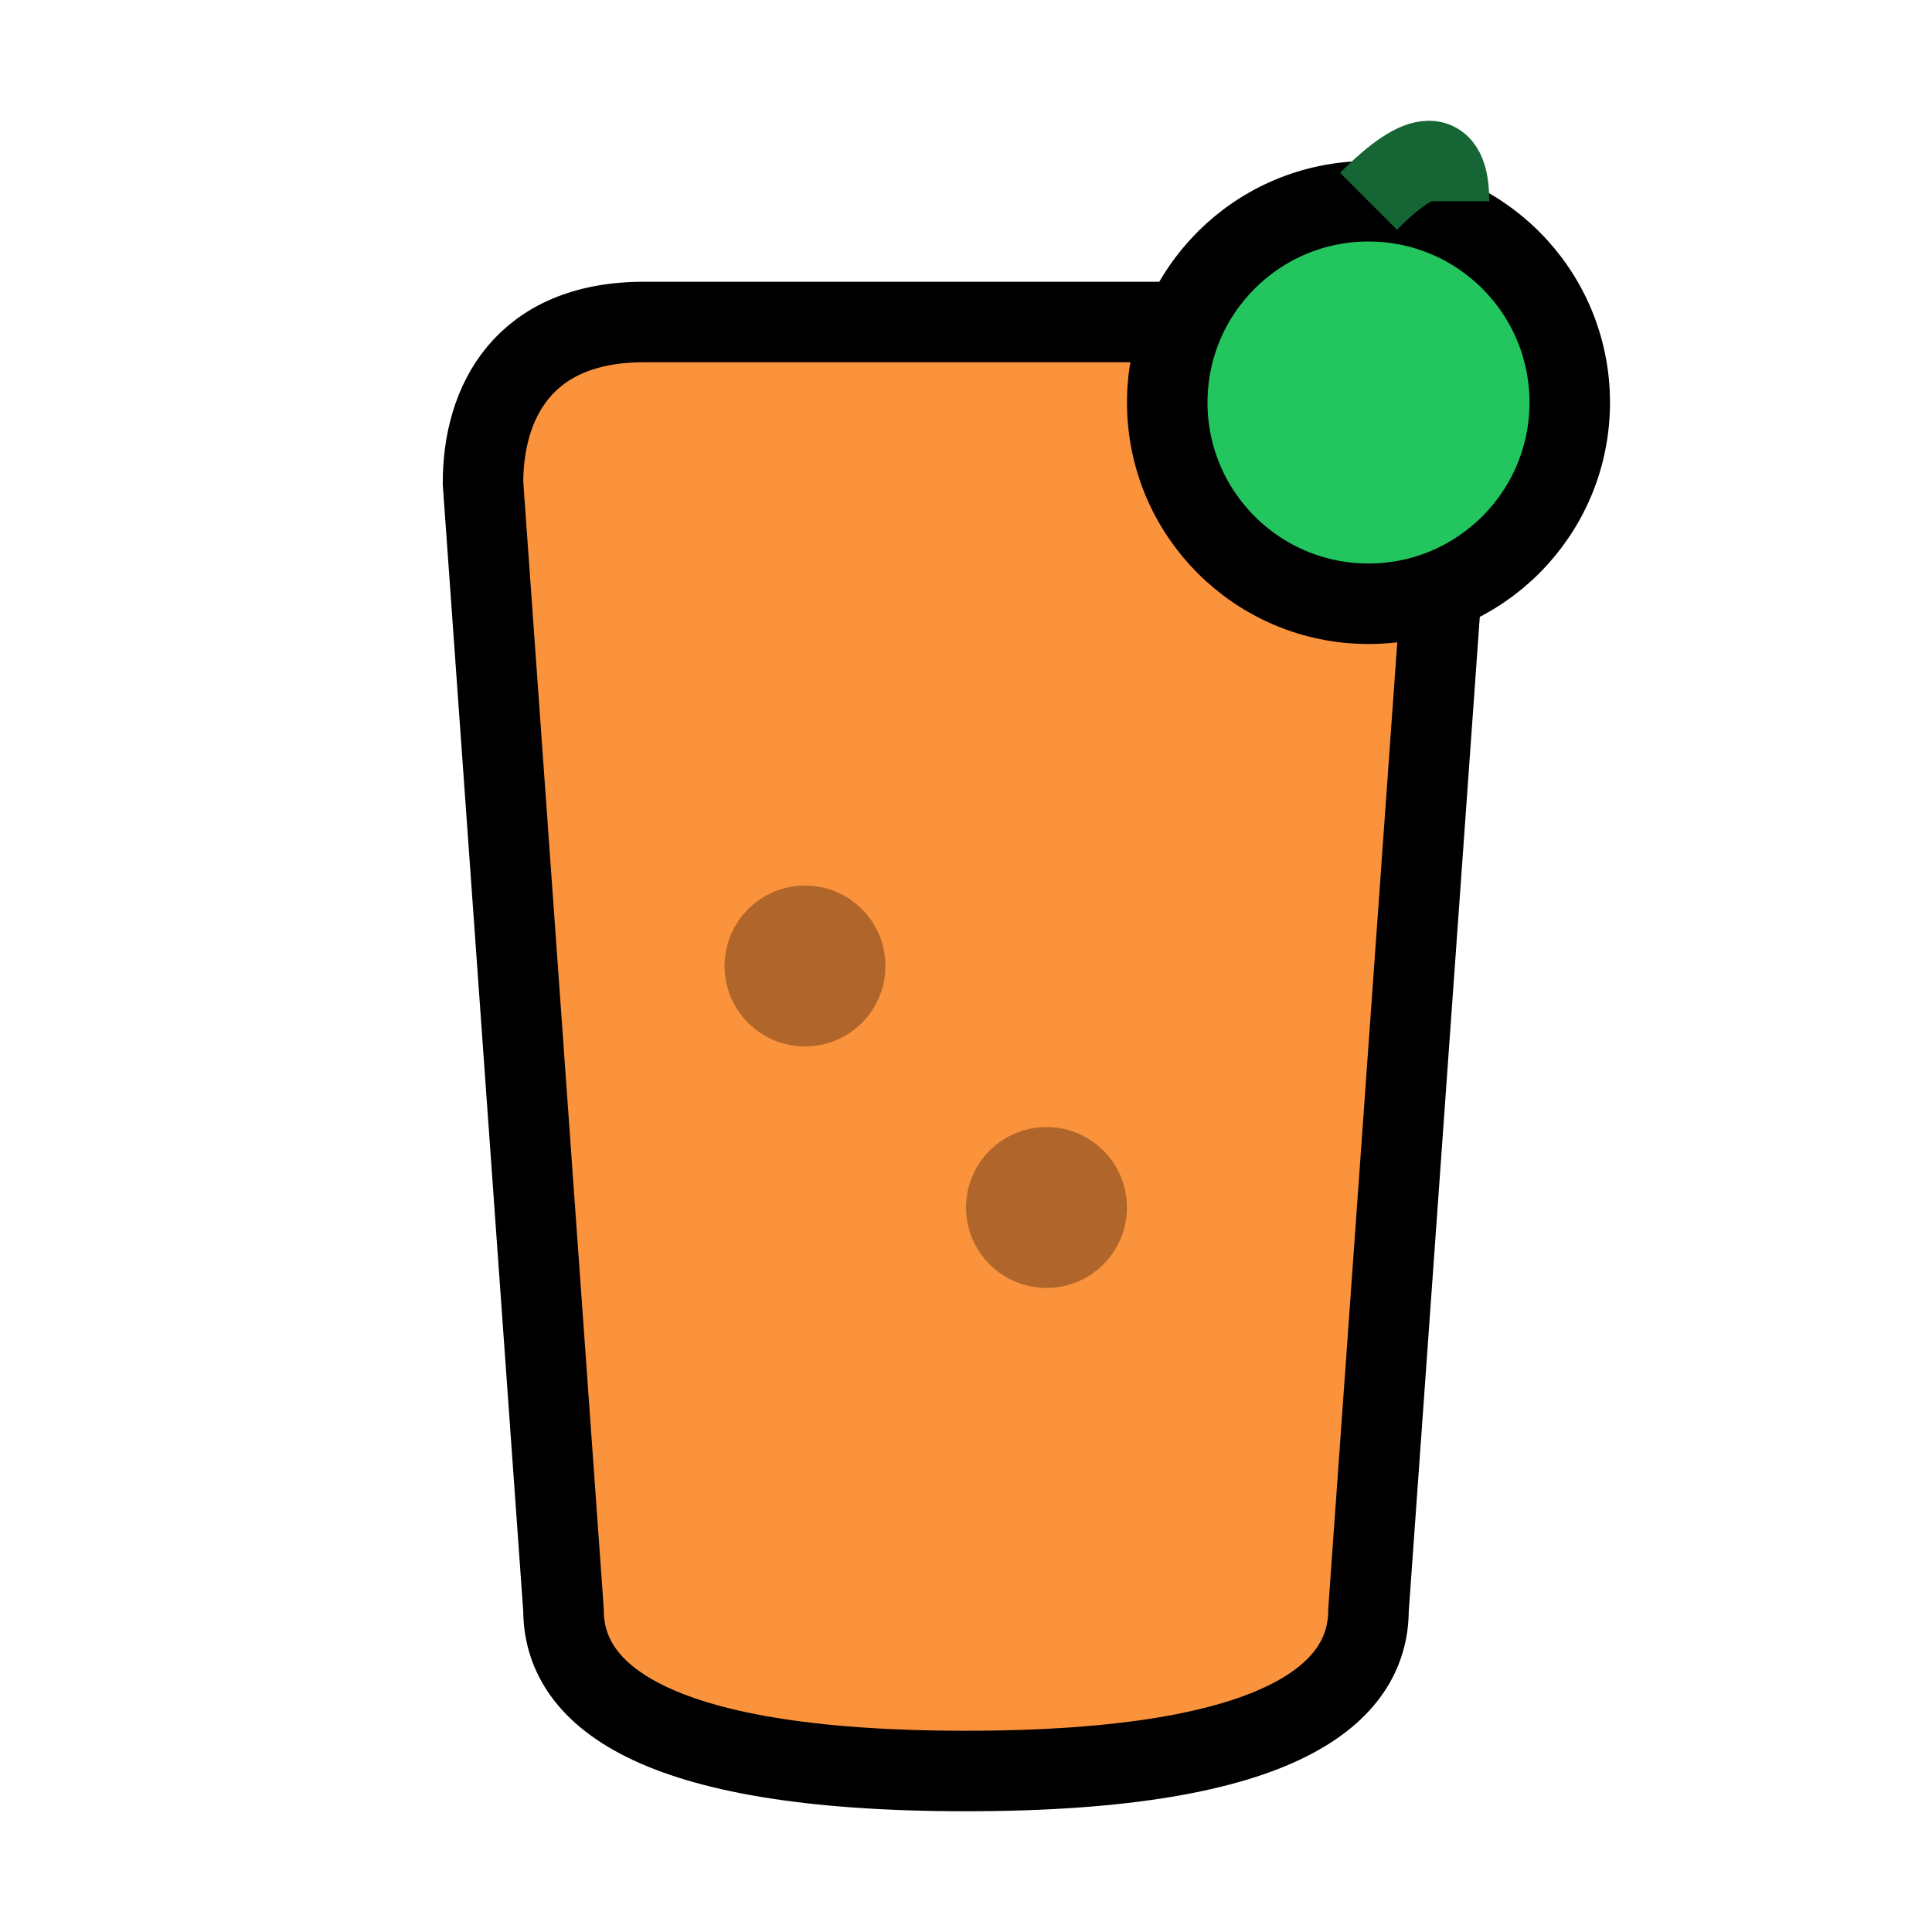
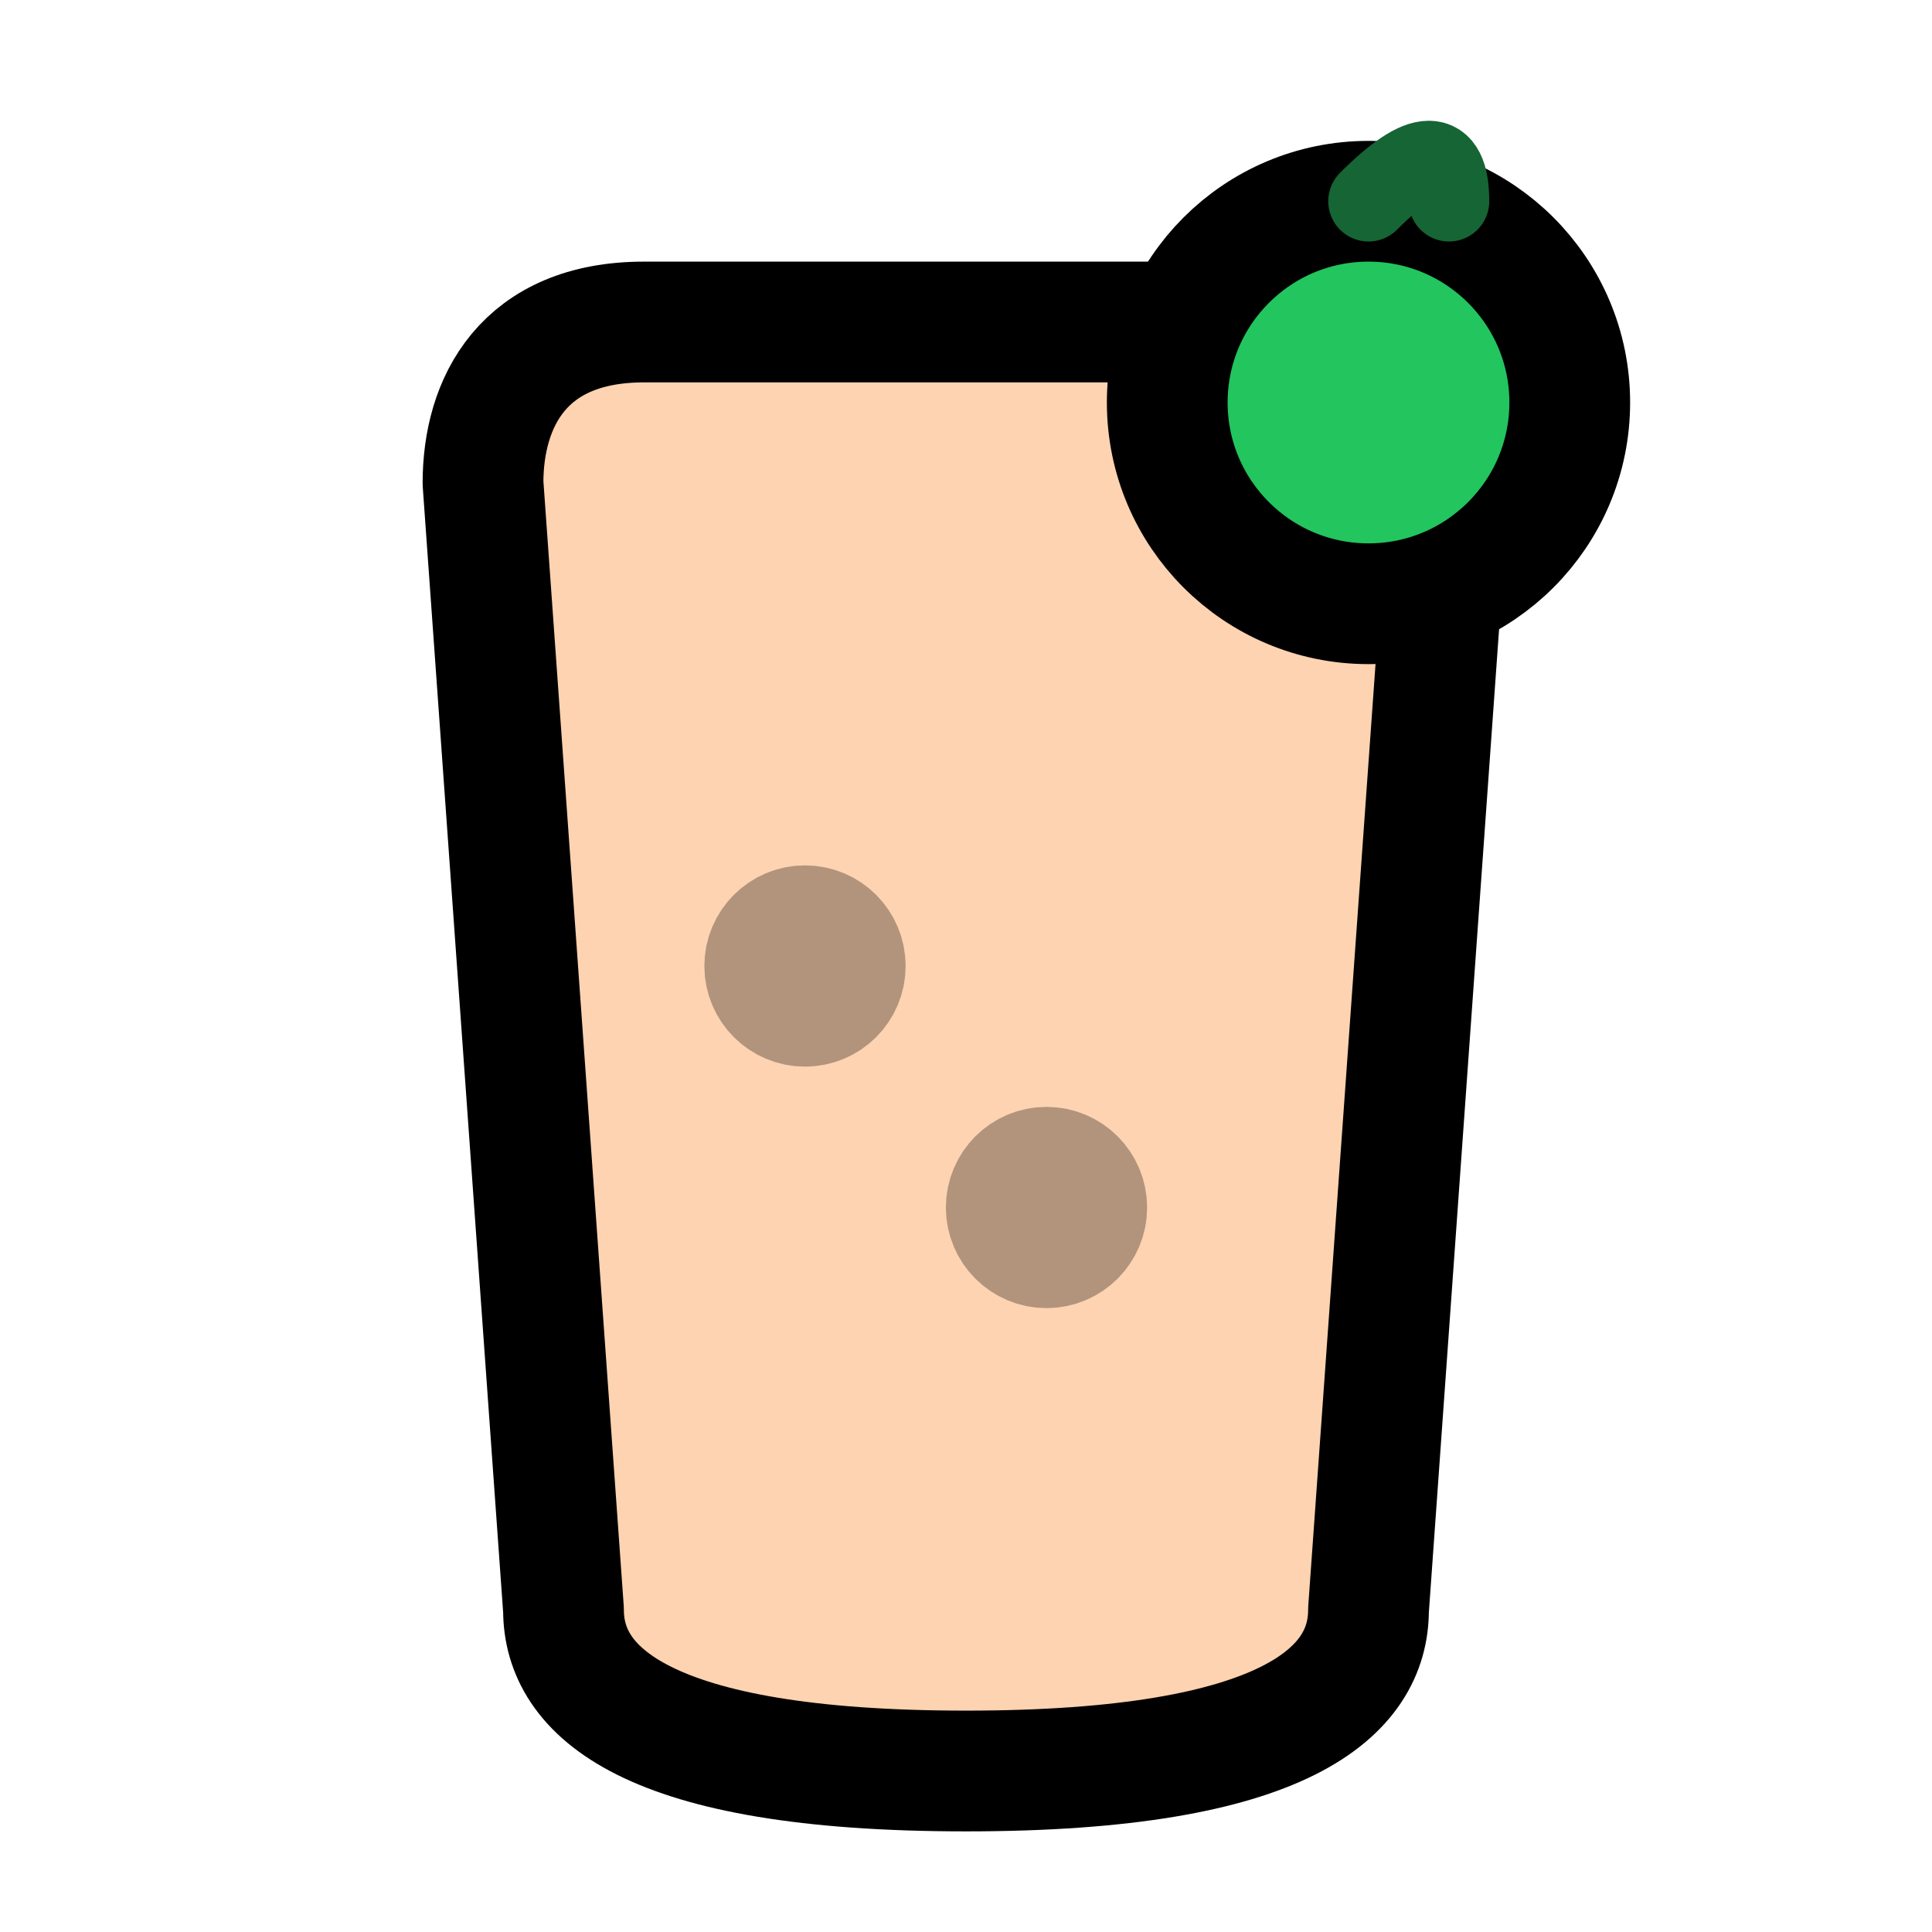
- <svg width="20" height="20" viewBox="0 0 24 24" fill="none" stroke="currentColor" strokeWidth="1.5" strokeLinecap="round" strokeLinejoin="round">
-   <path d="M7 20L6 6c0-1 .5-2 2-2h8c1.5 0 2 1 2 2l-1 14c0 1-1 2-5 2s-5-1-5-2z" fill="#fb923c" fillOpacity="0.4" />
+ <svg width="24" height="24" viewBox="0 0 24 24" fill="none" stroke="currentColor" stroke-width="1.5" stroke-linecap="round" stroke-linejoin="round">
+   <path d="M7 20L6 6c0-1 .5-2 2-2h8c1.5 0 2 1 2 2l-1 14c0 1-1 2-5 2s-5-1-5-2z" fill="#fb923c" fill-opacity="0.4" />
  <circle cx="17" cy="5" r="2.5" fill="#22c55e" />
-   <path d="M17 2.5q1-1 1 0" stroke="#166534" strokeWidth="1" fill="none" />
+   <path d="M17 2.5q1-1 1 0" stroke="#166534" stroke-width="1" fill="none" />
  <circle cx="10" cy="12" r="0.5" fill="currentColor" opacity="0.3" />
  <circle cx="13" cy="15" r="0.5" fill="currentColor" opacity="0.3" />
</svg>
